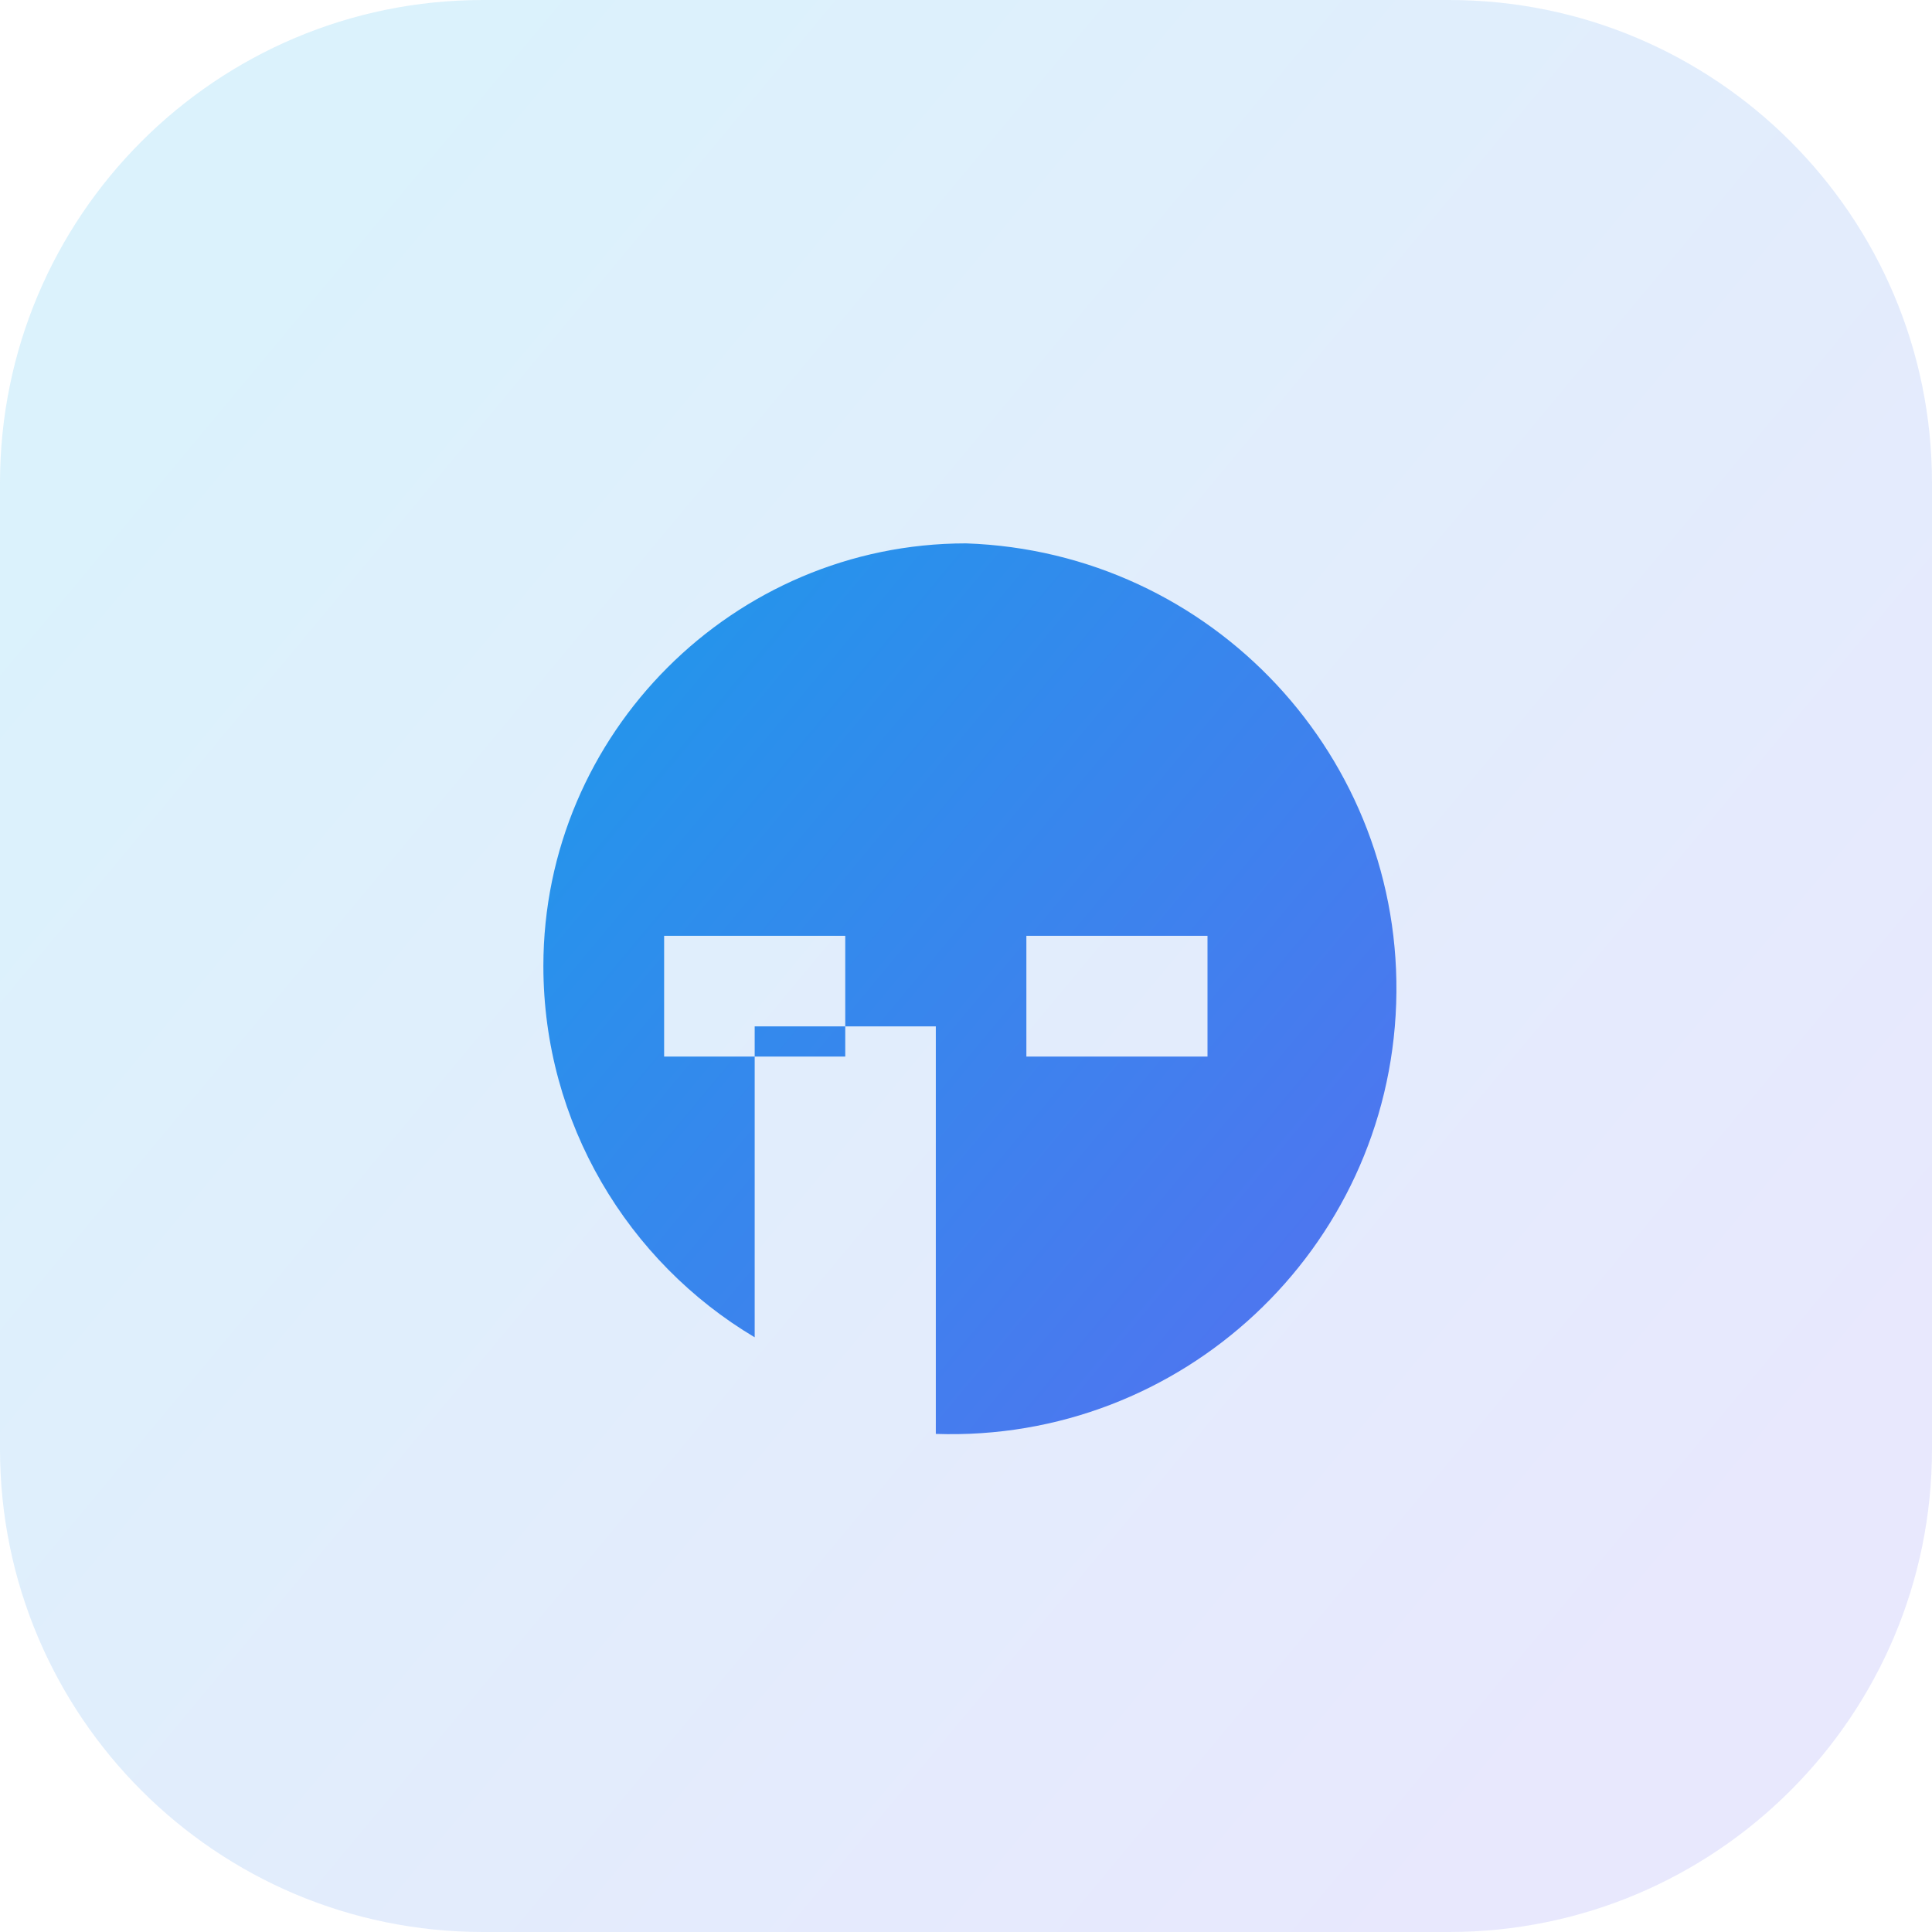
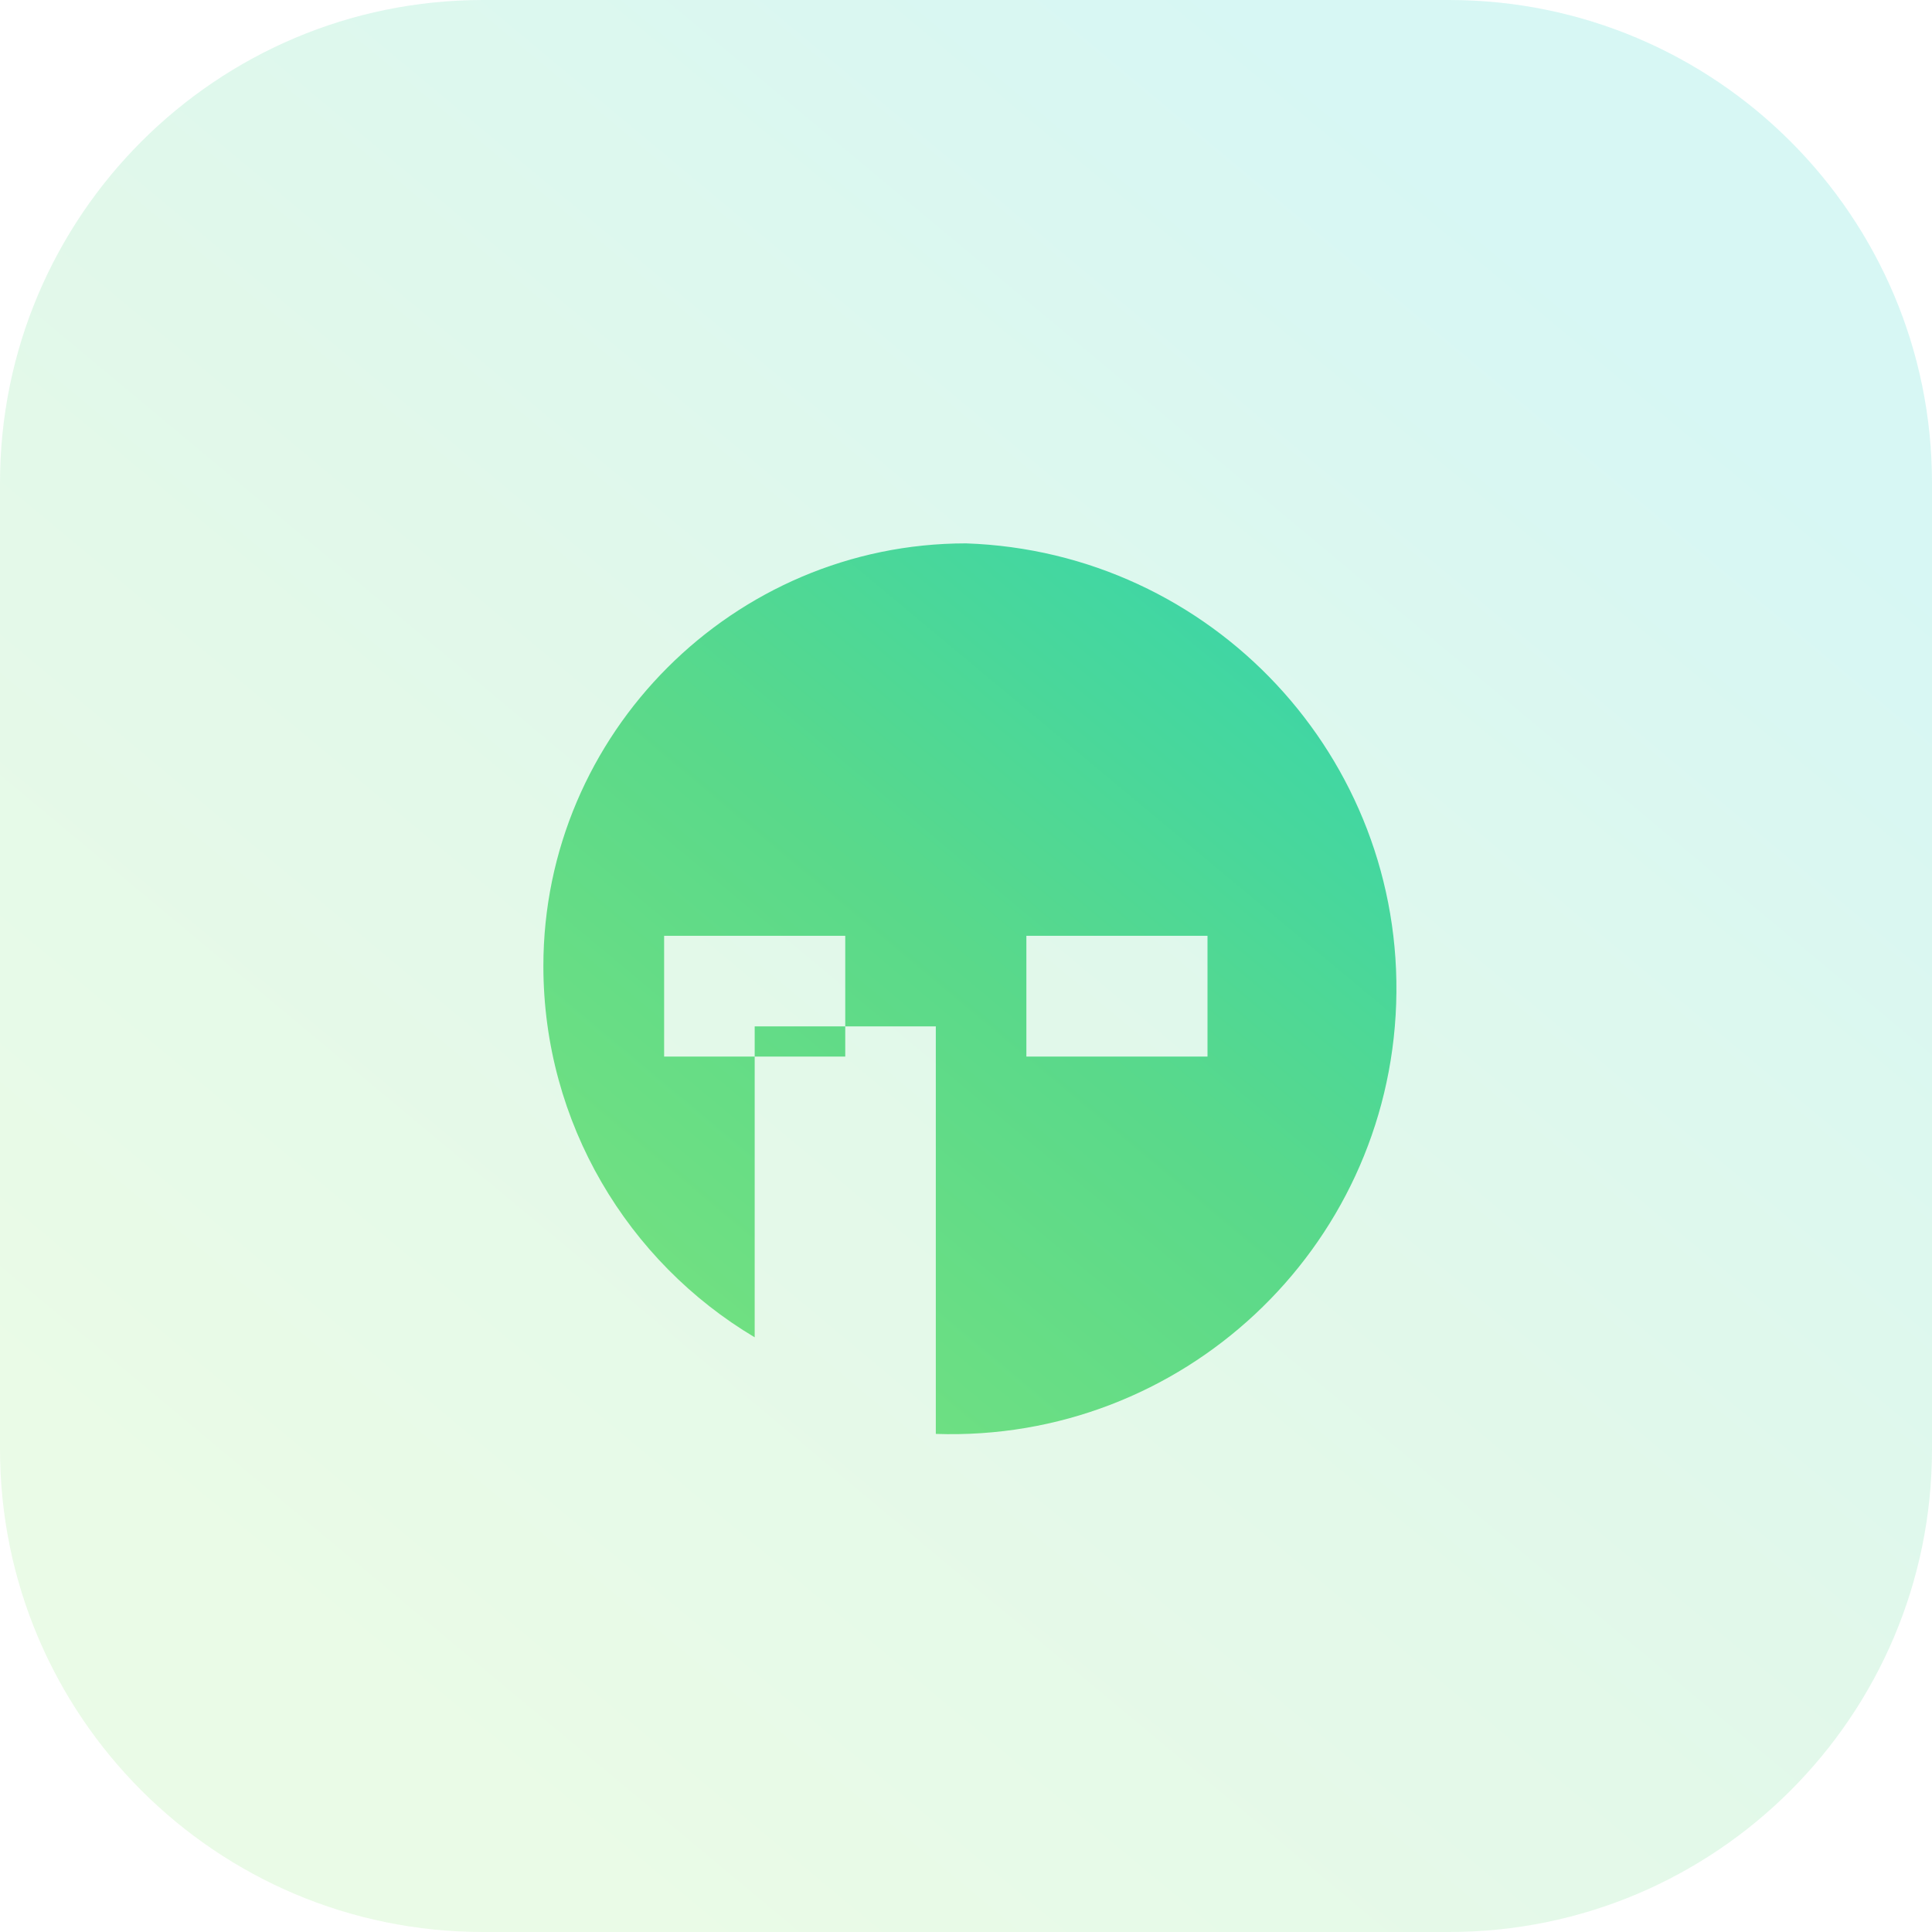
<svg xmlns="http://www.w3.org/2000/svg" viewBox="0 0 64 64" fill="none" aria-hidden="true">
  <defs>
-     <linearGradient id="cqg" x1="8" y1="12" x2="56" y2="52" gradientUnits="userSpaceOnUse">
-       <stop stop-color="#0ea5e9" />
-       <stop offset="1" stop-color="#6366f1" />
+     <linearGradient id="cqg" x1="52" y1="8" x2="12" y2="56" gradientUnits="userSpaceOnUse">
+       <stop stop-color="#20D3C3" />
+       <stop offset="0.5" stop-color="#5AD98A" />
+       <stop offset="1" stop-color="#8AE878" />
    </linearGradient>
  </defs>
-   <rect width="64" height="64" rx="16" fill="url(#cqg)" opacity="0.15" />
+   <rect width="64" height="64" rx="16" fill="url(#cqg)" opacity="0.18" />
  <path fill="url(#cqg)" d="M32 18c-7.7 0-14 6.3-14 14 0 5.2 2.8 9.8 7 12.3V34h6v13.5a14 14 0 1 0 1-29.5Zm-4 17h-6v-4h6v4Zm12-4v4h-6v-4h6Z" />
</svg>
